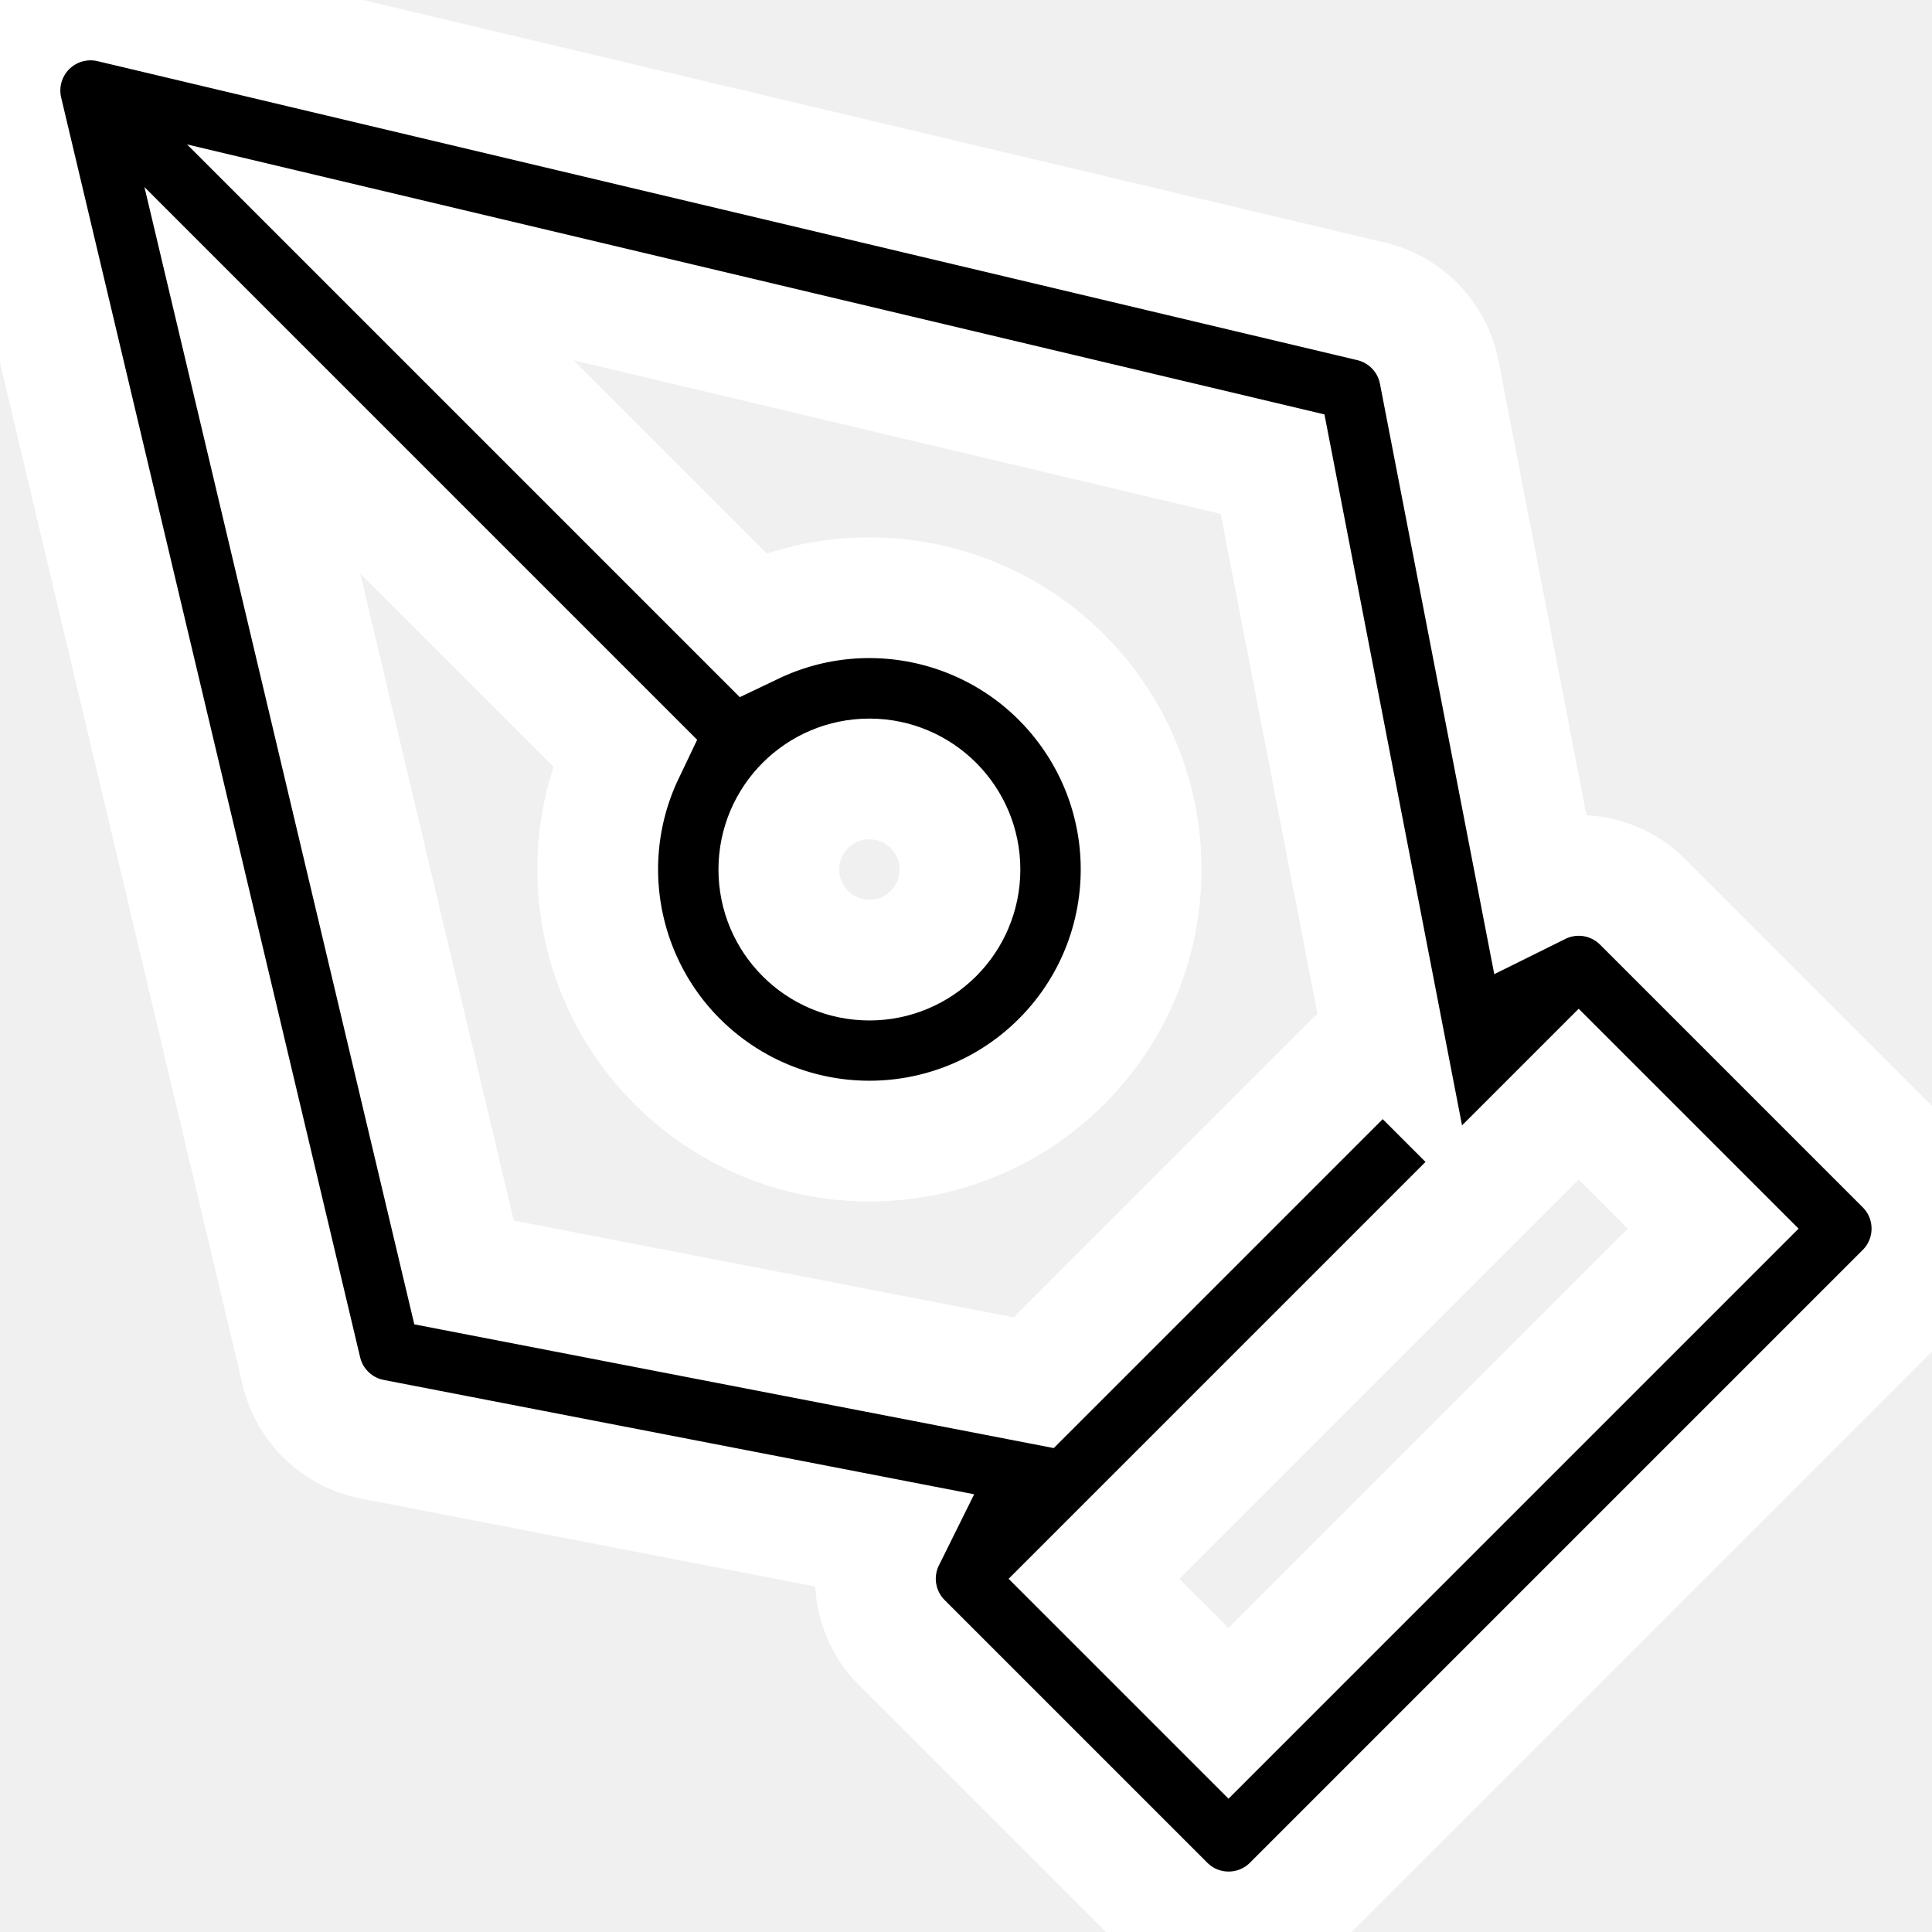
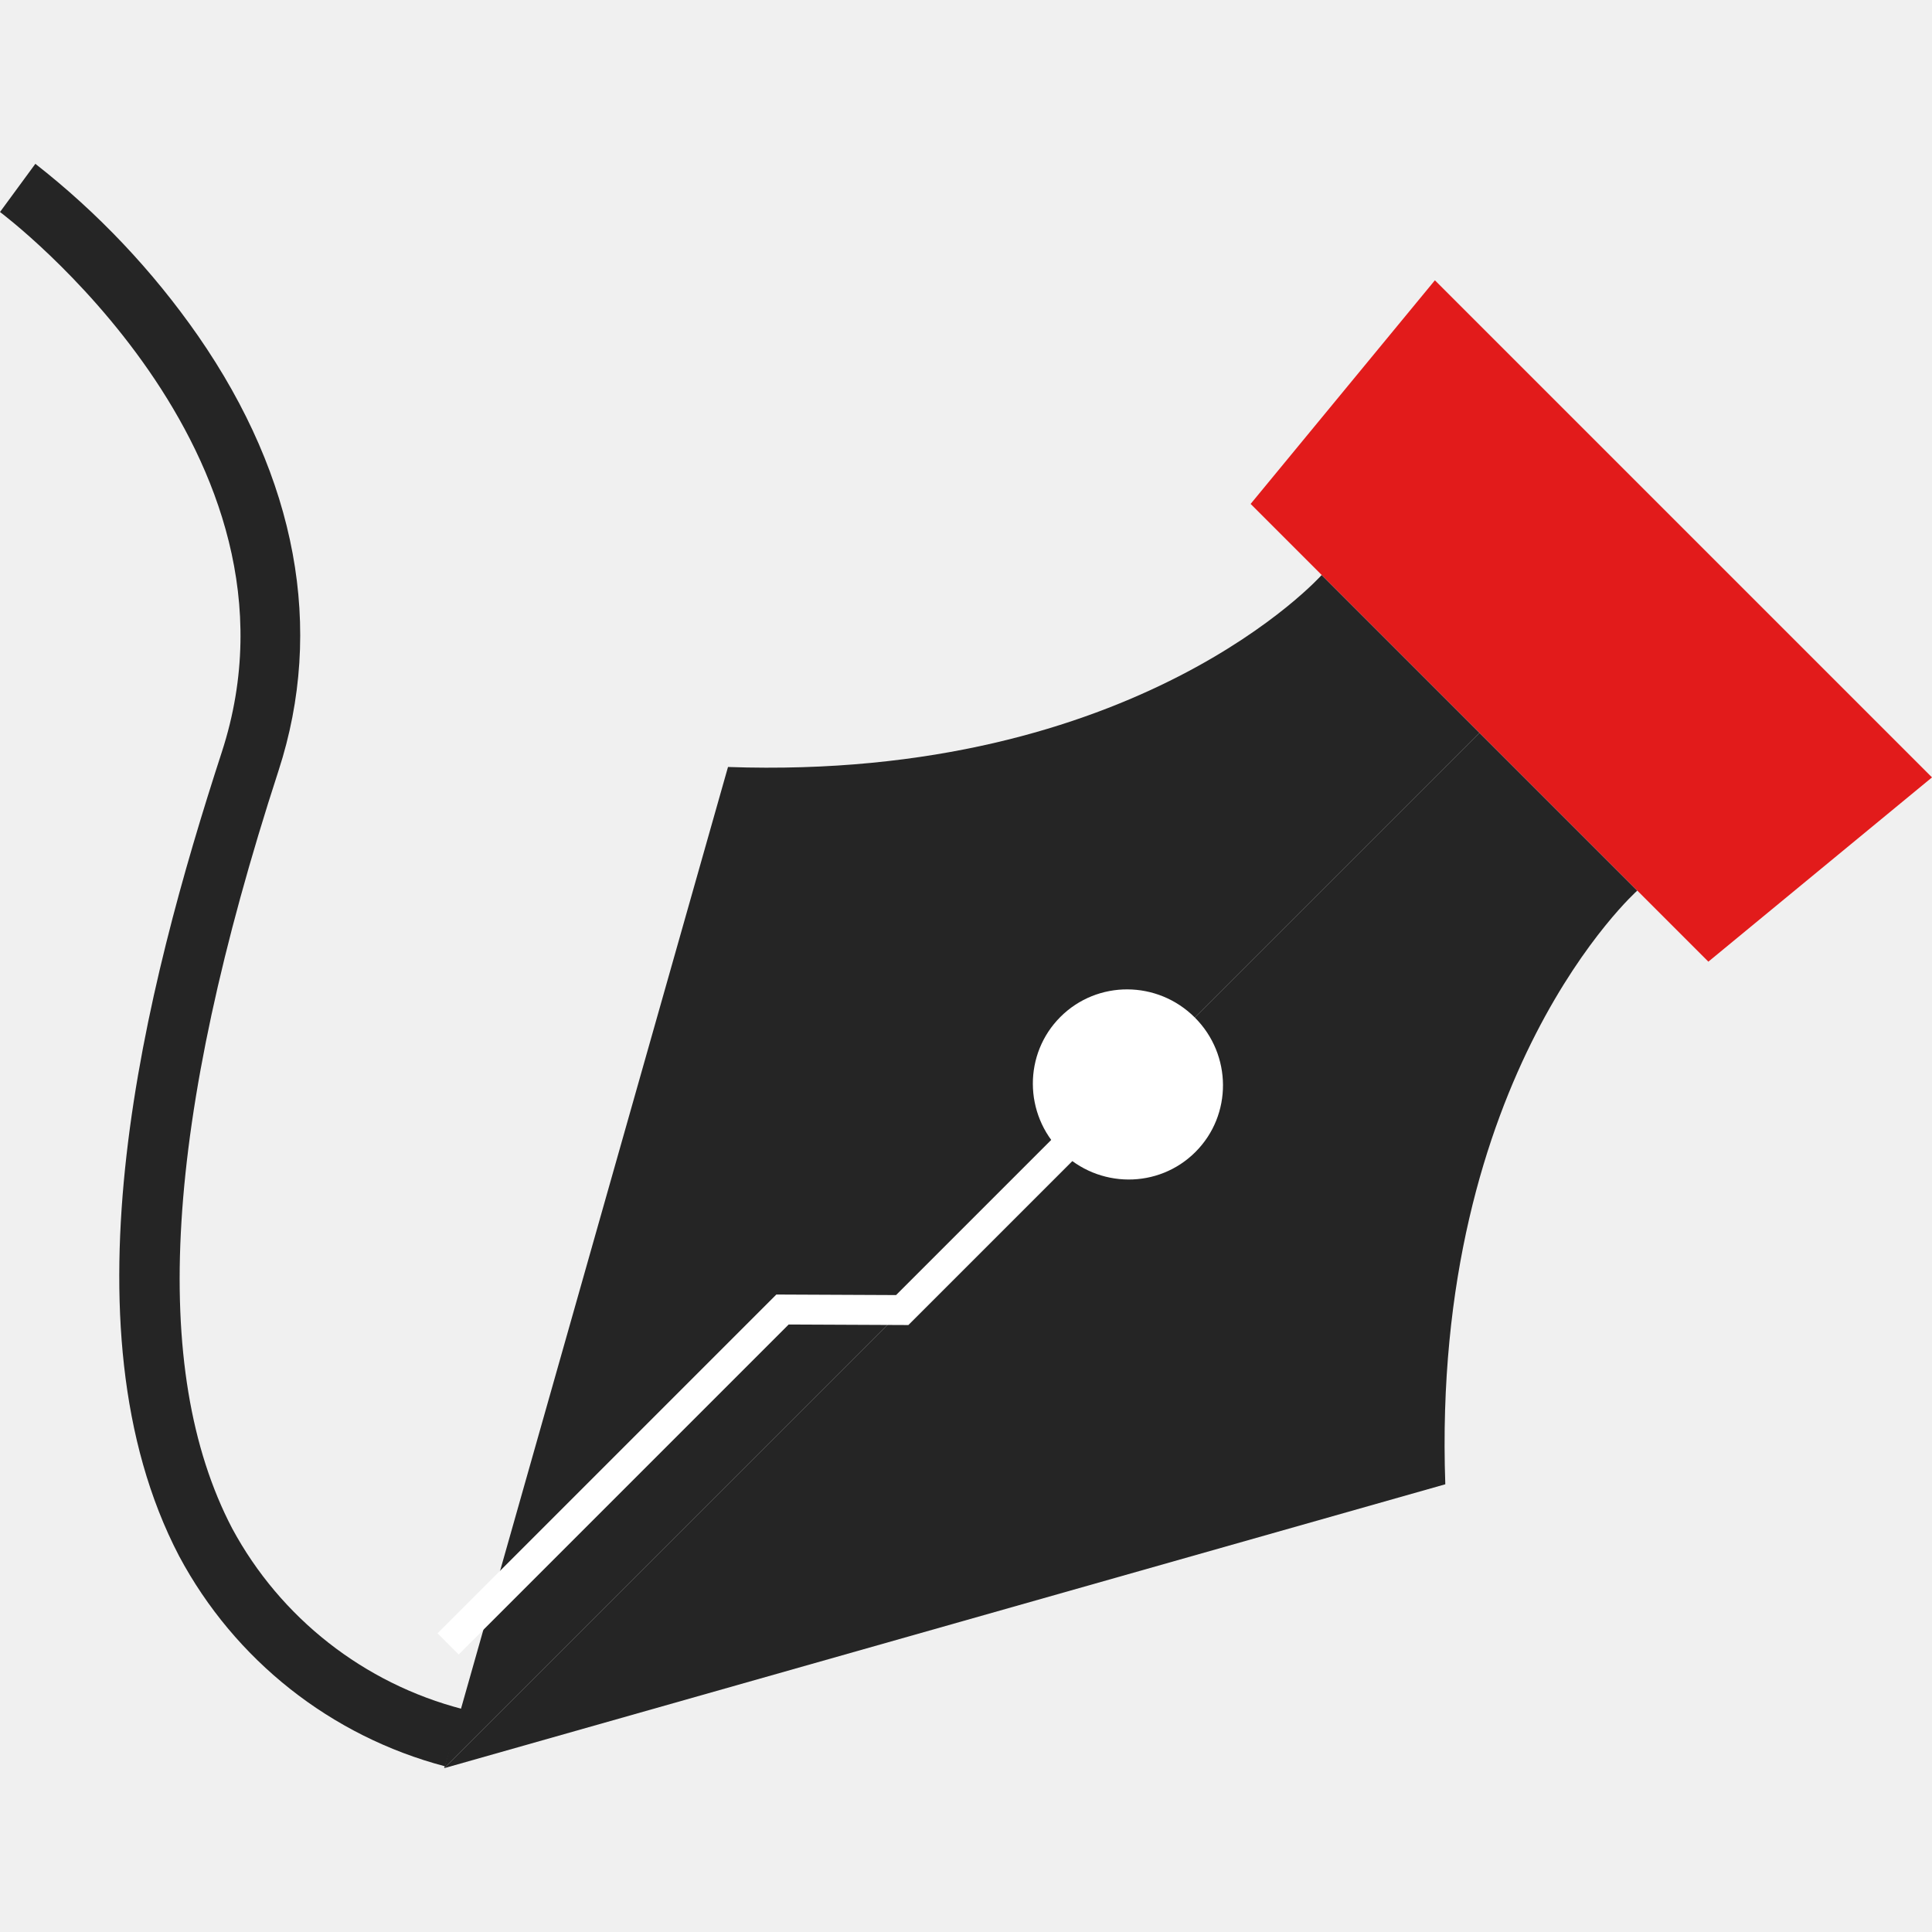
- <svg xmlns="http://www.w3.org/2000/svg" width="256px" height="256px" viewBox="0 0 16 16" fill="none" stroke="#ffffff">
+ <svg xmlns="http://www.w3.org/2000/svg" height="256px" width="256px" version="1.1" id="Layer_1" viewBox="0 0 512 512" xml:space="preserve" fill="#000000">
  <g id="SVGRepo_bgCarrier" stroke-width="0" />
  <g id="SVGRepo_tracerCarrier" stroke-linecap="round" stroke-linejoin="round" />
  <g id="SVGRepo_iconCarrier">
-     <path fill="#000000" fill-rule="evenodd" d="M.923.02A.75.75 0 00.02.923l2.476 10.433a.75.75 0 00.587.563l4.245.822a.75.75 0 00.142.864l2.175 2.175a.75.75 0 001.06 0l5.075-5.075a.75.75 0 000-1.06L13.605 7.47a.75.75 0 00-.864-.142l-.822-4.245a.75.75 0 00-.563-.587L.923.02zm10.529 8.542l-.913-4.718L3.15 2.09l3.08 3.08a2.25 2.25 0 11-1.06 1.06l-3.08-3.08 1.753 7.388 4.718.913 2.89-2.89zM9.06 13.075l4.014-4.014 1.114 1.114-4.014 4.014-1.114-1.114zM6.45 7.201a.75.75 0 111.5 0 .75.75 0 01-1.5 0z" clip-rule="evenodd" />
+     <g>
+       <path style="fill:#252525;" d="M117.7,468.587l274.381-274.389l41.82,41.82c0,0-54.692,48.645-50.88,157.332L117.7,468.587z" />
+       <path style="fill:#252525;" d="M117.7,468.587l274.381-274.389l-41.82-41.82c0,0-48.645,54.692-157.332,50.88L117.7,468.587z" />
+     </g>
+     <polygon style="fill:#E21B1B;" points="380.263,74.279 512,206.016 452.734,254.851 331.428,133.545 " />
+     <g>
+       <ellipse transform="matrix(-0.7071 0.7071 -0.7071 -0.7071 713.4814 279.2473)" style="fill:#FFFFFF;" cx="298.907" cy="287.39" rx="25.079" ry="25.309" />
+       <polygon style="fill:#FFFFFF;" points="121.552,438.459 115.948,432.855 205.738,343.064 237.468,343.207 311.913,268.762 317.517,274.366 240.734,351.149 209.004,351.006 " />
+     </g>
+     <path style="fill:#252525;" d="M117.922,468.088c-30.216-7.966-55.747-28.155-70.458-55.715 c-32.039-61.374-8.886-150.983,11.311-213.047C84.67,119.832,0.848,56.817,0,56.183l9.369-12.769 c16.574,12.96,31.103,28.321,43.12,45.593c26.157,37.754,33.568,77.6,21.322,115.234c-30.231,93.017-34.266,158.695-12.286,200.8 c12.801,23.748,34.916,41.099,61.034,47.876L117.922,468.088z" />
  </g>
</svg>
